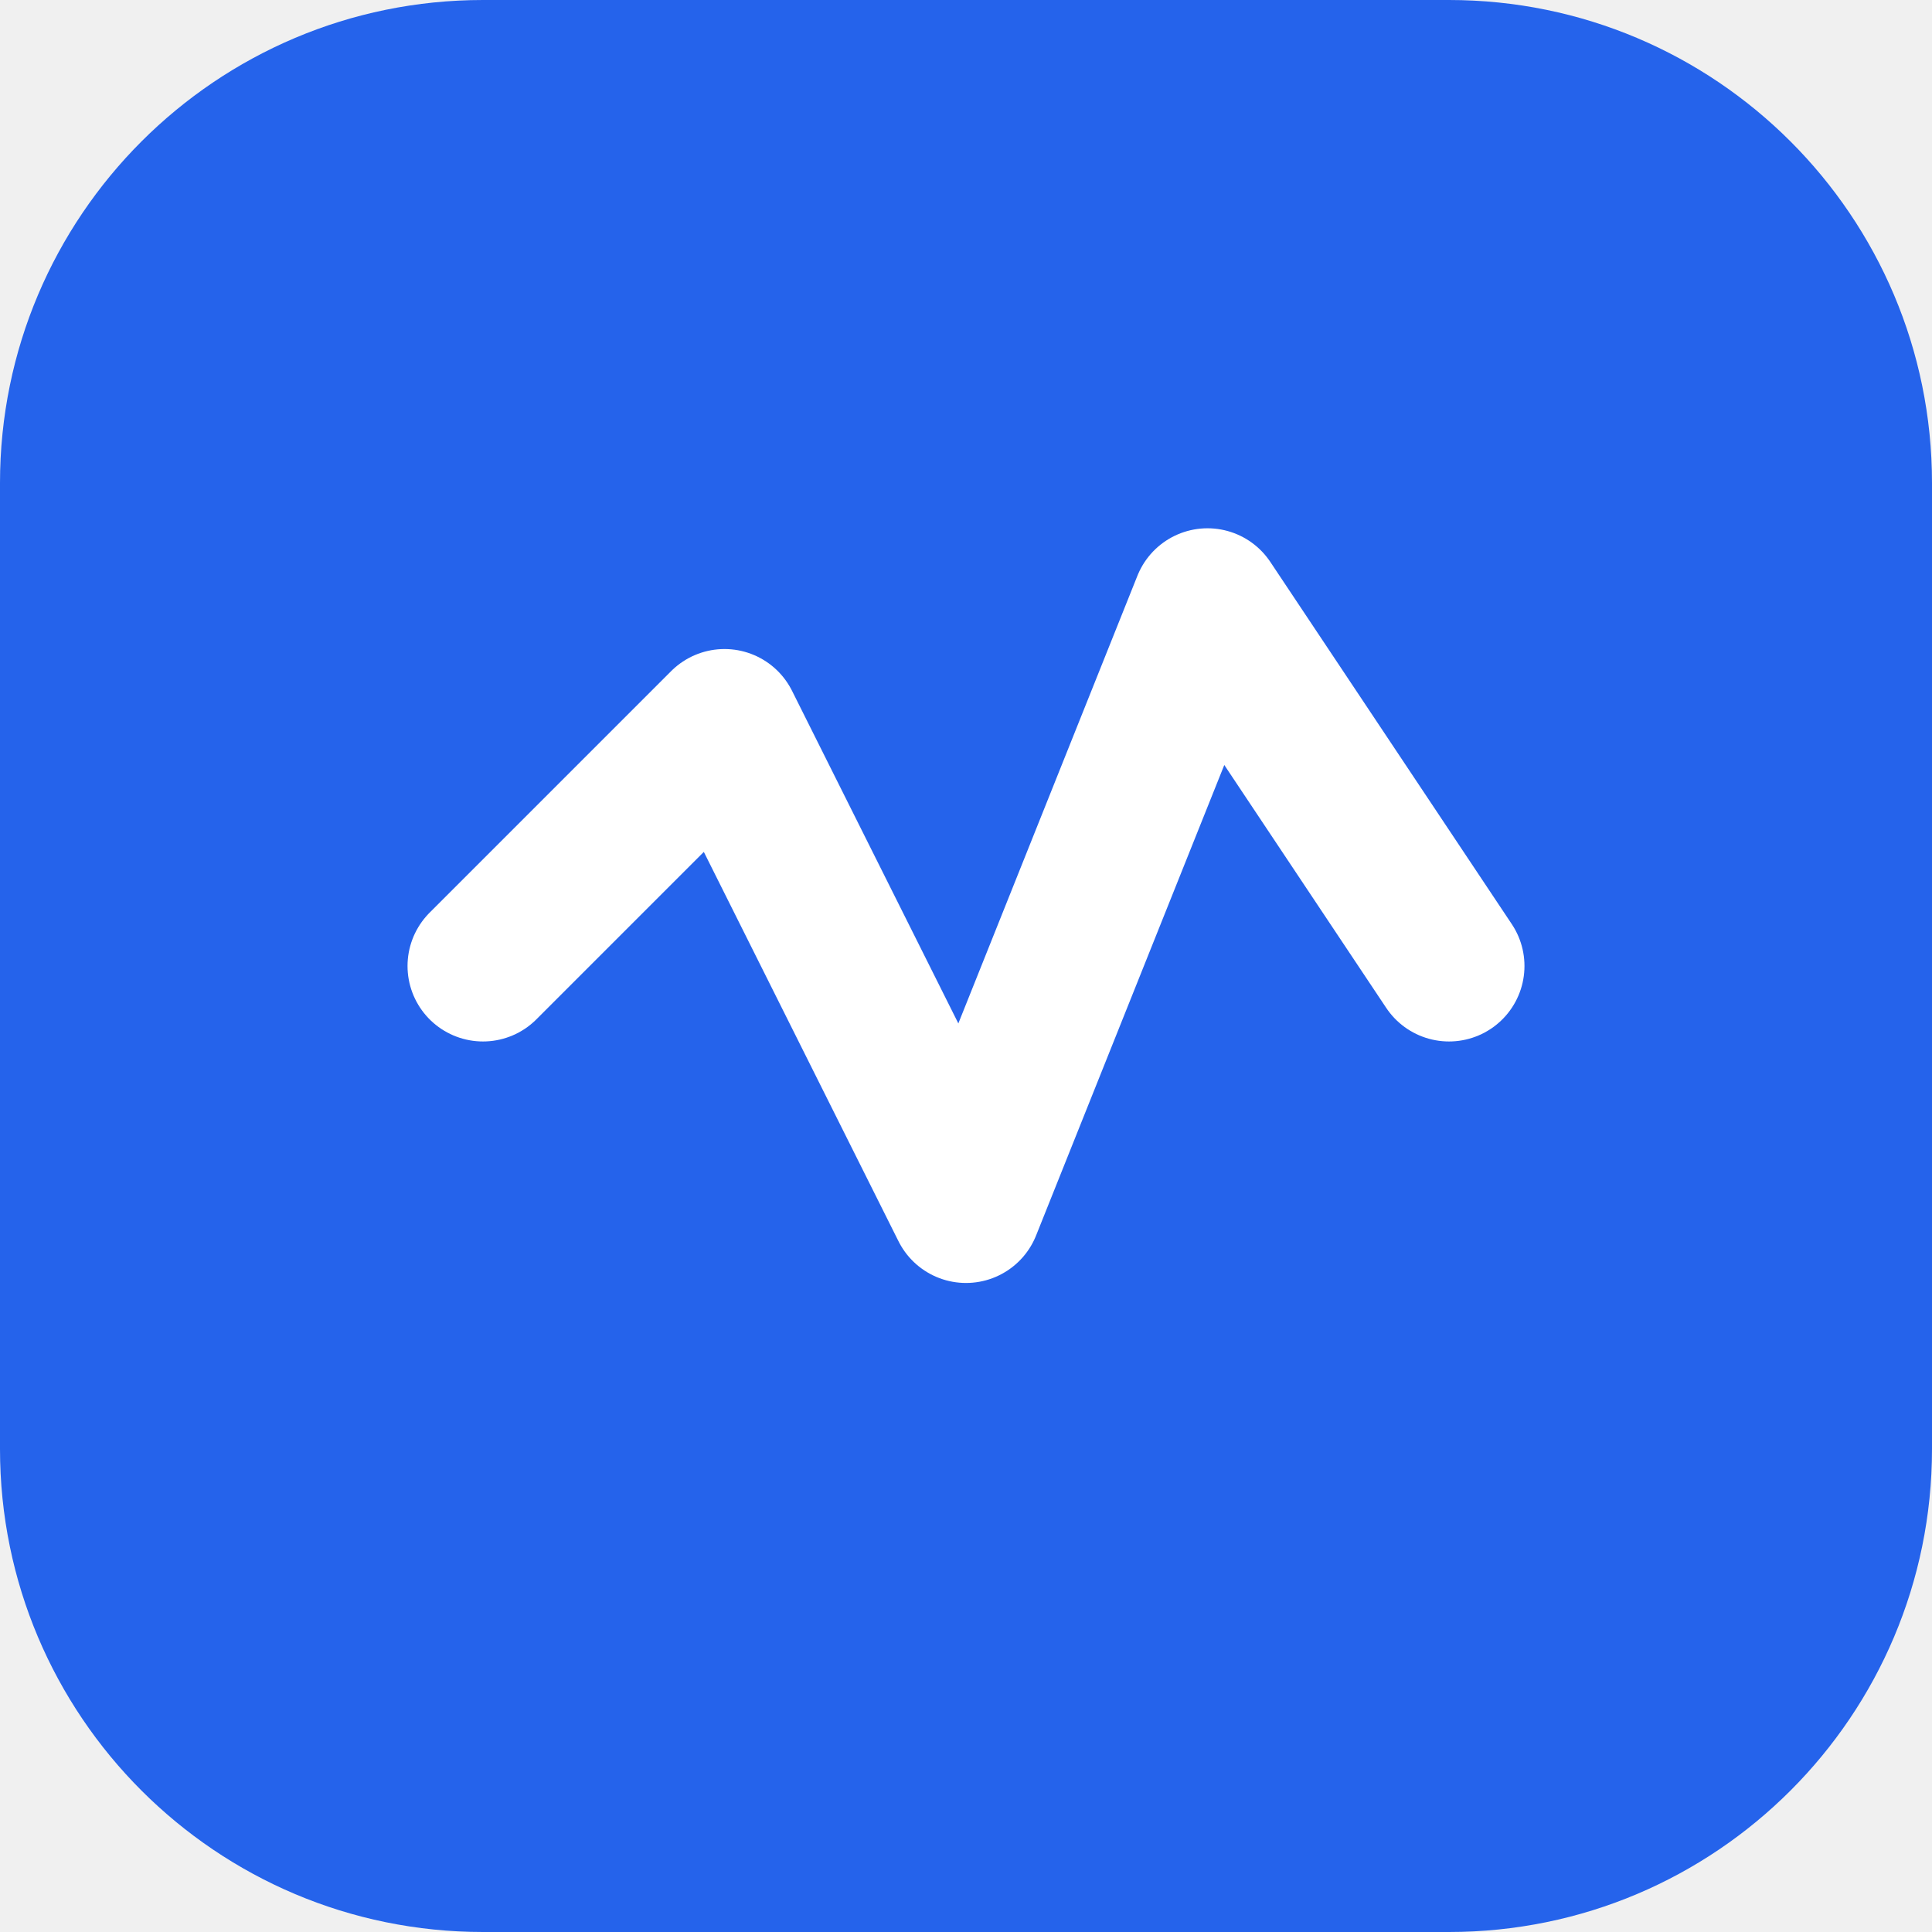
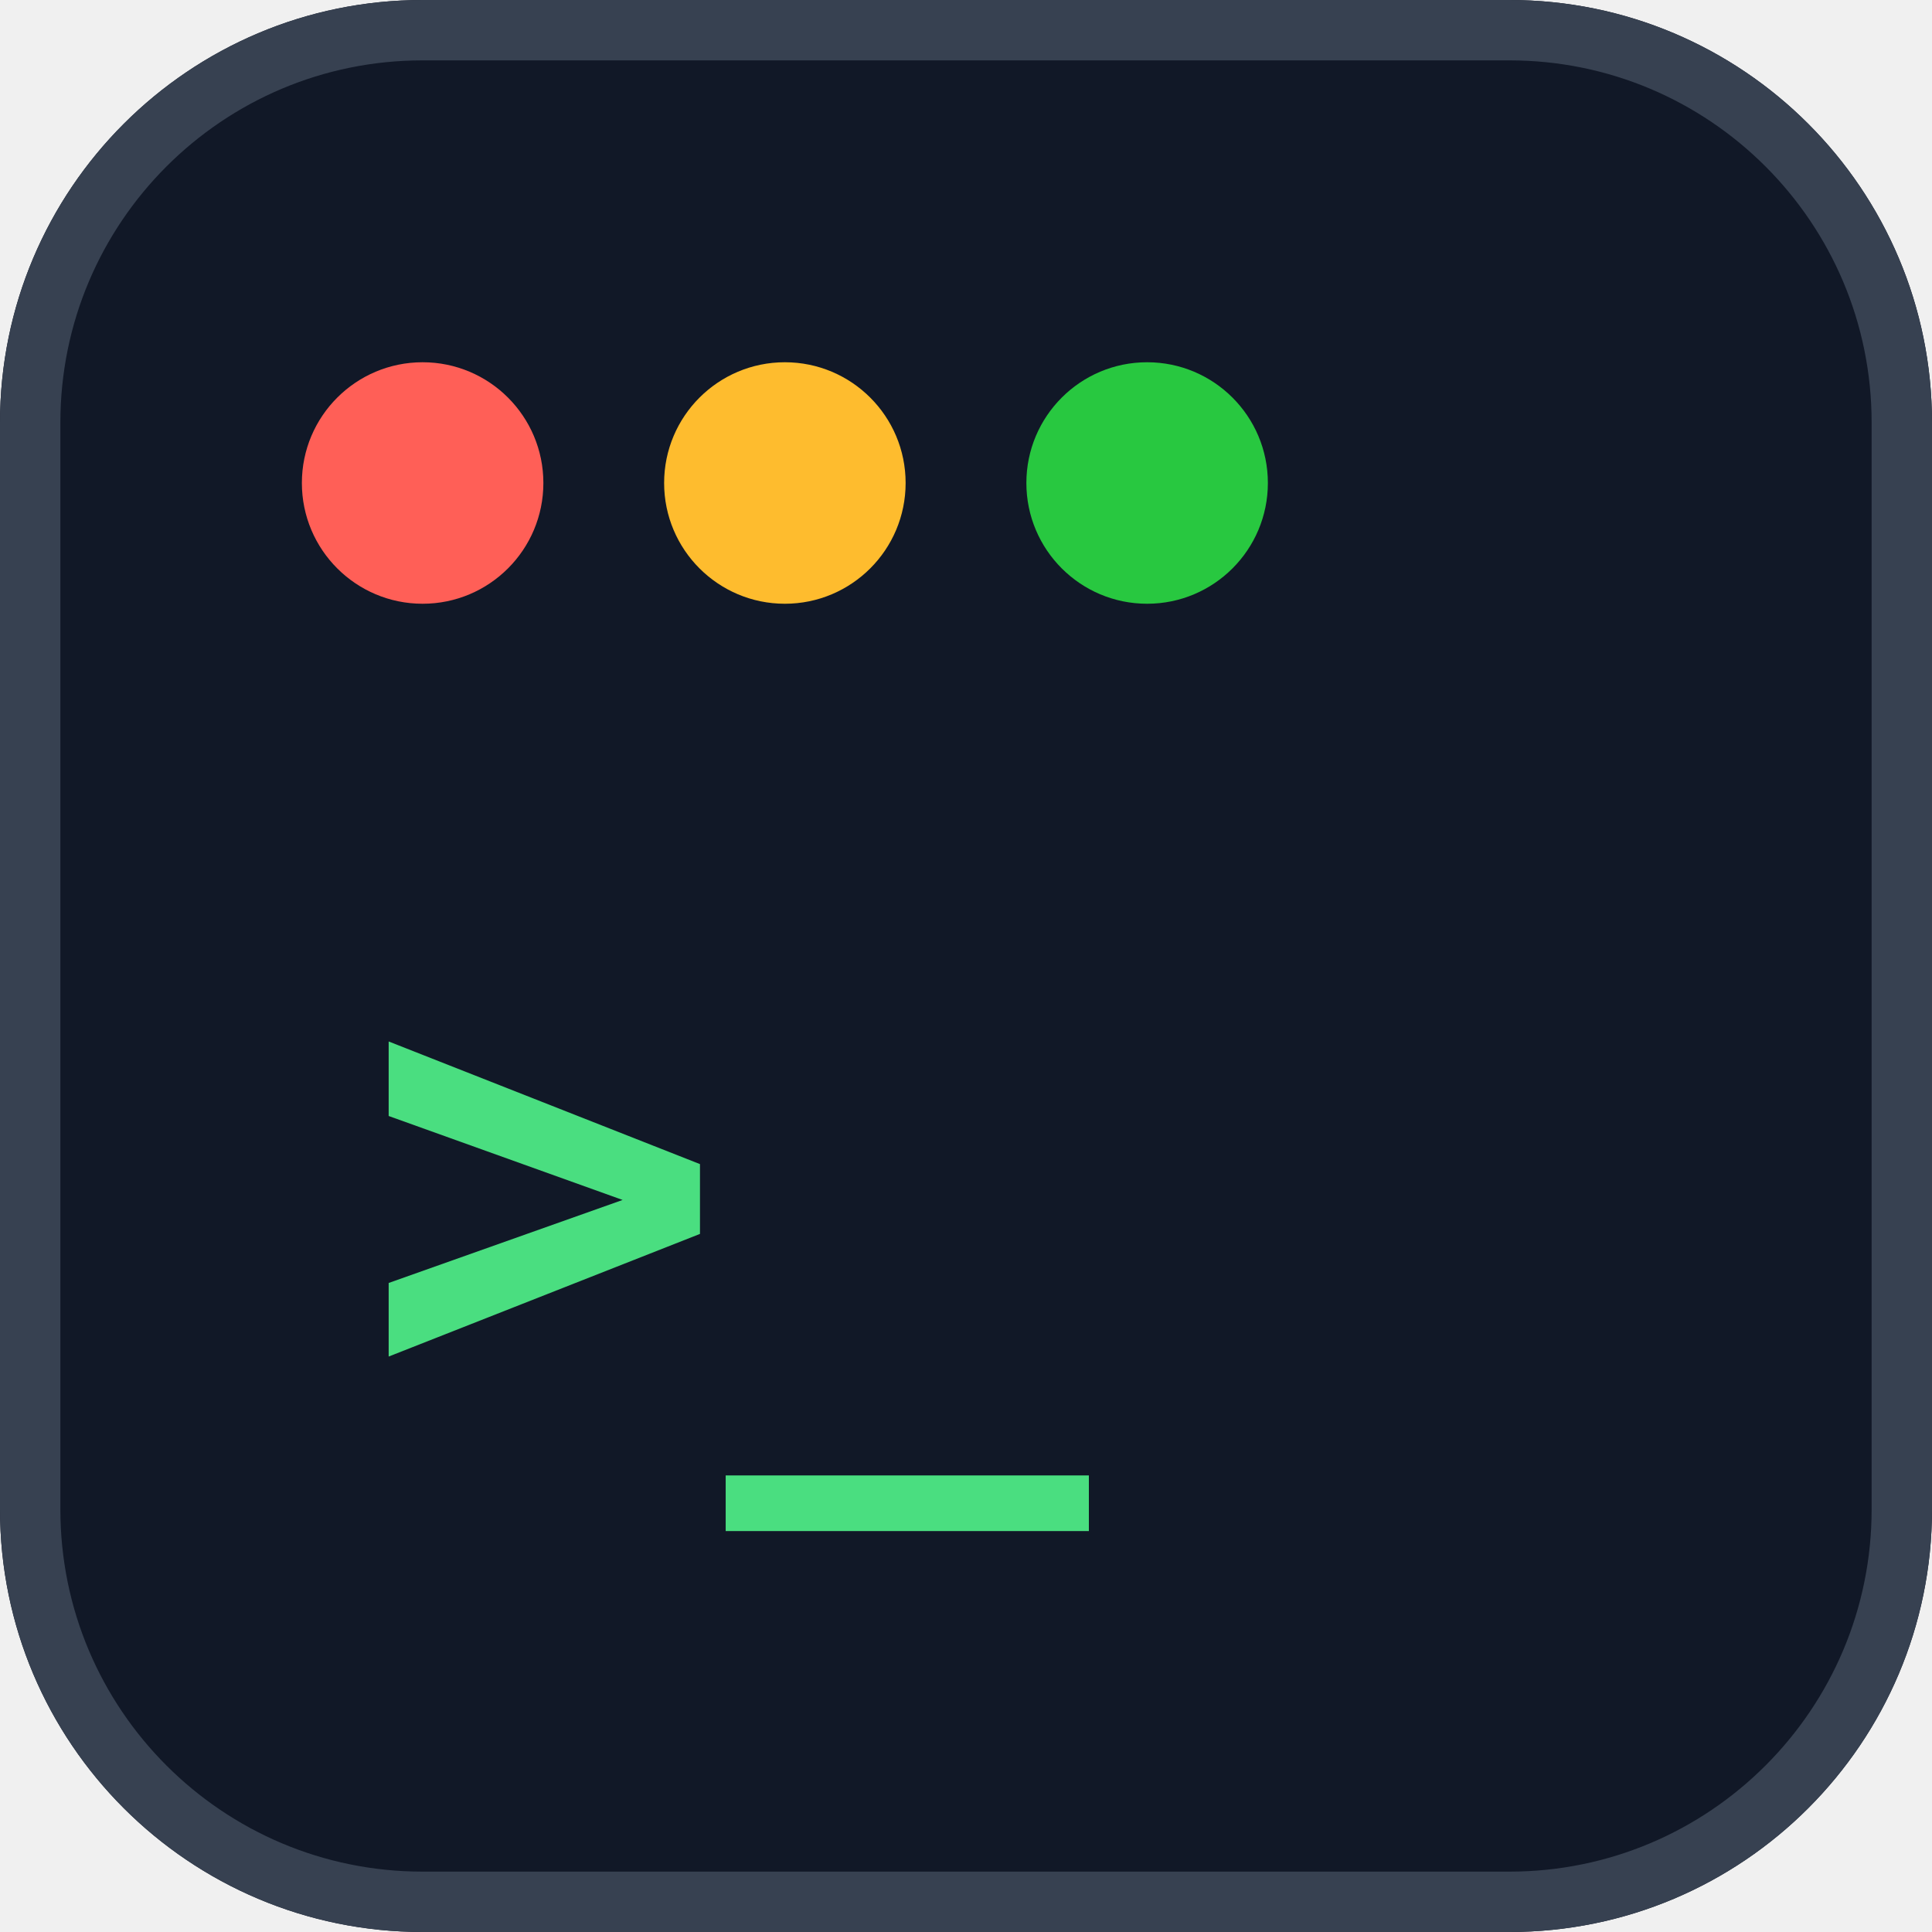
<svg xmlns="http://www.w3.org/2000/svg" viewBox="0 0 32 32">
-   <rect width="32" height="32" rx="8" fill="#2563eb" />
-   <path d="M8 16 L12 12 L16 20 L20 10 L24 16" stroke="white" stroke-width="2.5" stroke-linecap="round" stroke-linejoin="round" fill="none" />
+   <rect width="32" height="32" rx="7" fill="#111827" />
+   <rect x="0.5" y="0.5" width="31" height="31" rx="6.5" stroke="#374151" fill="none" />
+   <circle cx="7" cy="8" r="2" fill="#ff5f57" />
+   <circle cx="13" cy="8" r="2" fill="#febc2e" />
+   <circle cx="19" cy="8" r="2" fill="#28c840" />
+   <text x="6" y="23" font-family="monospace" font-size="10" font-weight="700" fill="#4ade80">&gt;_</text>
</svg>
